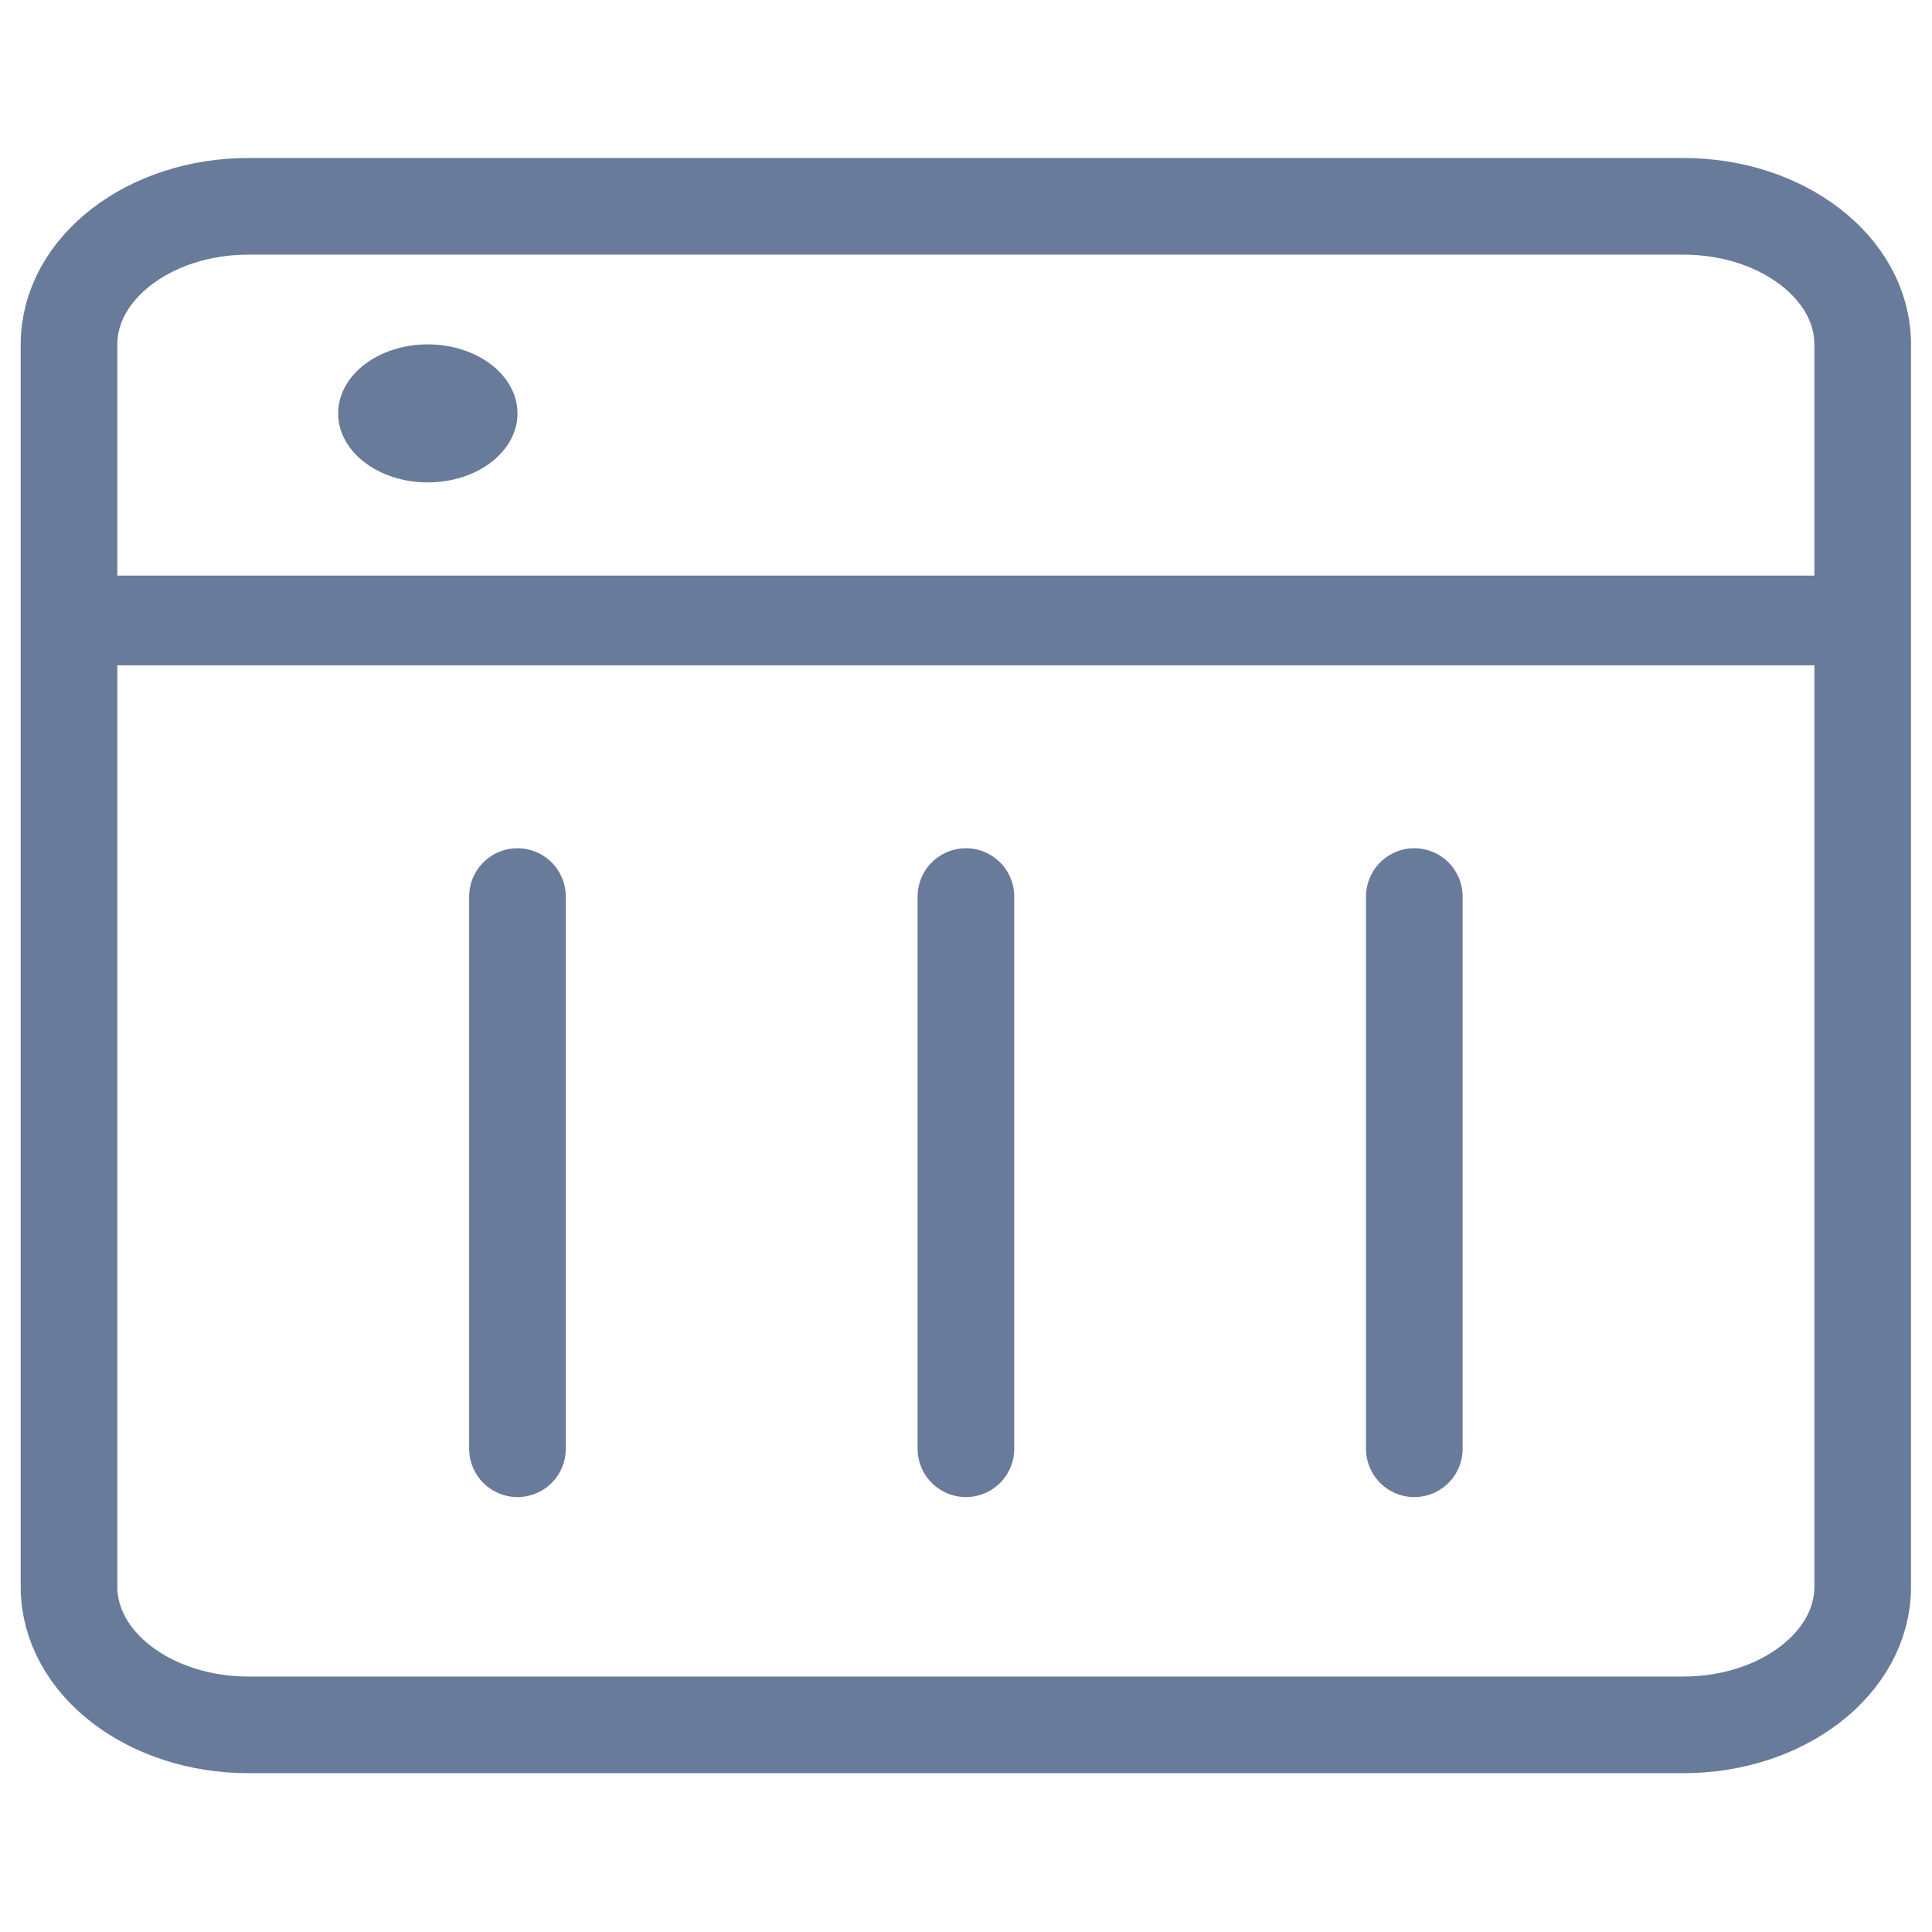
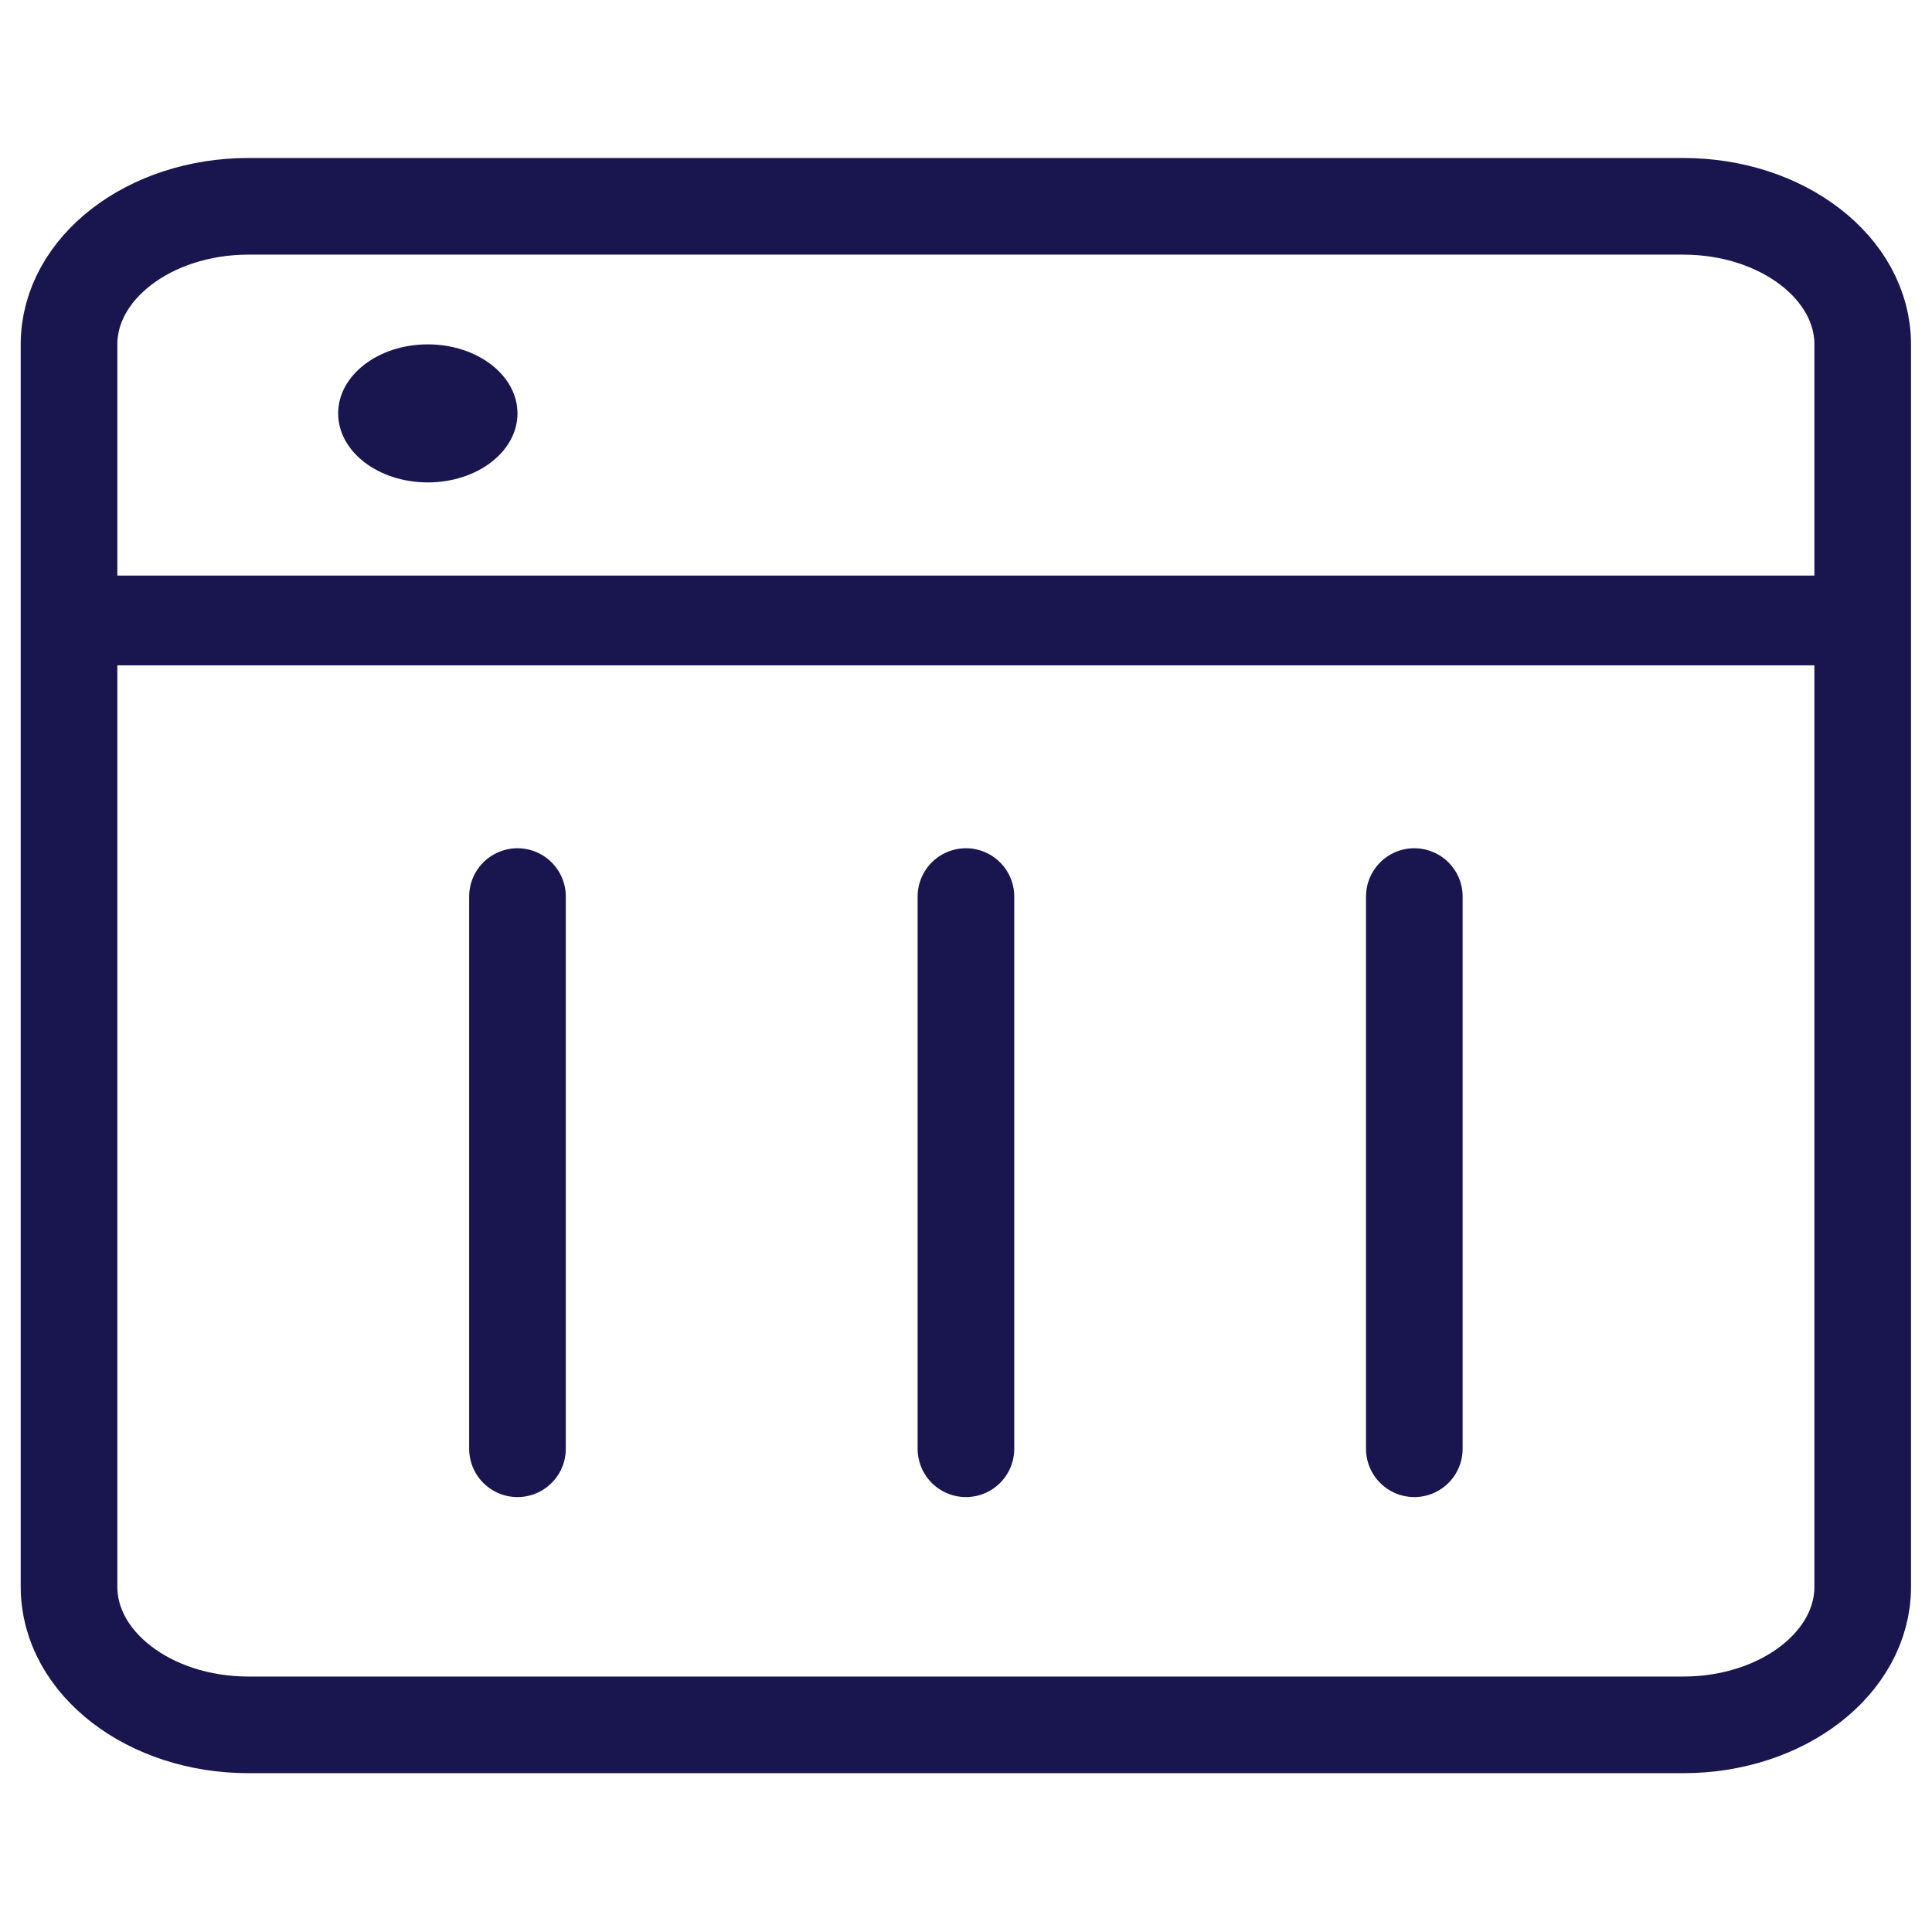
<svg xmlns="http://www.w3.org/2000/svg" width="24" height="24" viewBox="-0.30 -2.29 27.99 27.99" fill="none">
-   <path d="M24.087 0.699H3.299C1.864 0.699 0.7 1.595 0.7 2.699V20.699C0.7 21.804 1.864 22.699 3.299 22.699H24.087C25.523 22.699 26.686 21.804 26.686 20.699V2.699C26.686 1.595 25.523 0.699 24.087 0.699Z" stroke="#697B9A" stroke-width="1.4" />
-   <path d="M0.7 6.699H26.686" stroke="#697B9A" stroke-width="1.3" stroke-linecap="round" stroke-linejoin="round" />
-   <path d="M5.898 4.699C6.615 4.699 7.197 4.252 7.197 3.699C7.197 3.147 6.615 2.699 5.898 2.699C5.18 2.699 4.599 3.147 4.599 3.699C4.599 4.252 5.18 4.699 5.898 4.699Z" fill="#697B9A" />
-   <path d="M7.197 10.699V18.699M13.694 10.699V18.699M20.19 10.699V18.699" stroke="#697B9A" stroke-width="1.4" stroke-linecap="round" stroke-linejoin="round" />
+   <path d="M24.087 0.699H3.299C1.864 0.699 0.7 1.595 0.7 2.699V20.699C0.7 21.804 1.864 22.699 3.299 22.699H24.087C25.523 22.699 26.686 21.804 26.686 20.699V2.699C26.686 1.595 25.523 0.699 24.087 0.699Z" stroke="#19154F" stroke-width="1.4" />
+   <path d="M0.7 6.699H26.686" stroke="#19154F" stroke-width="1.3" stroke-linecap="round" stroke-linejoin="round" />
+   <path d="M5.898 4.699C6.615 4.699 7.197 4.252 7.197 3.699C7.197 3.147 6.615 2.699 5.898 2.699C5.18 2.699 4.599 3.147 4.599 3.699C4.599 4.252 5.18 4.699 5.898 4.699Z" fill="#19154F" />
+   <path d="M7.197 10.699V18.699M13.694 10.699V18.699M20.19 10.699V18.699" stroke="#19154F" stroke-width="1.4" stroke-linecap="round" stroke-linejoin="round" />
</svg>
